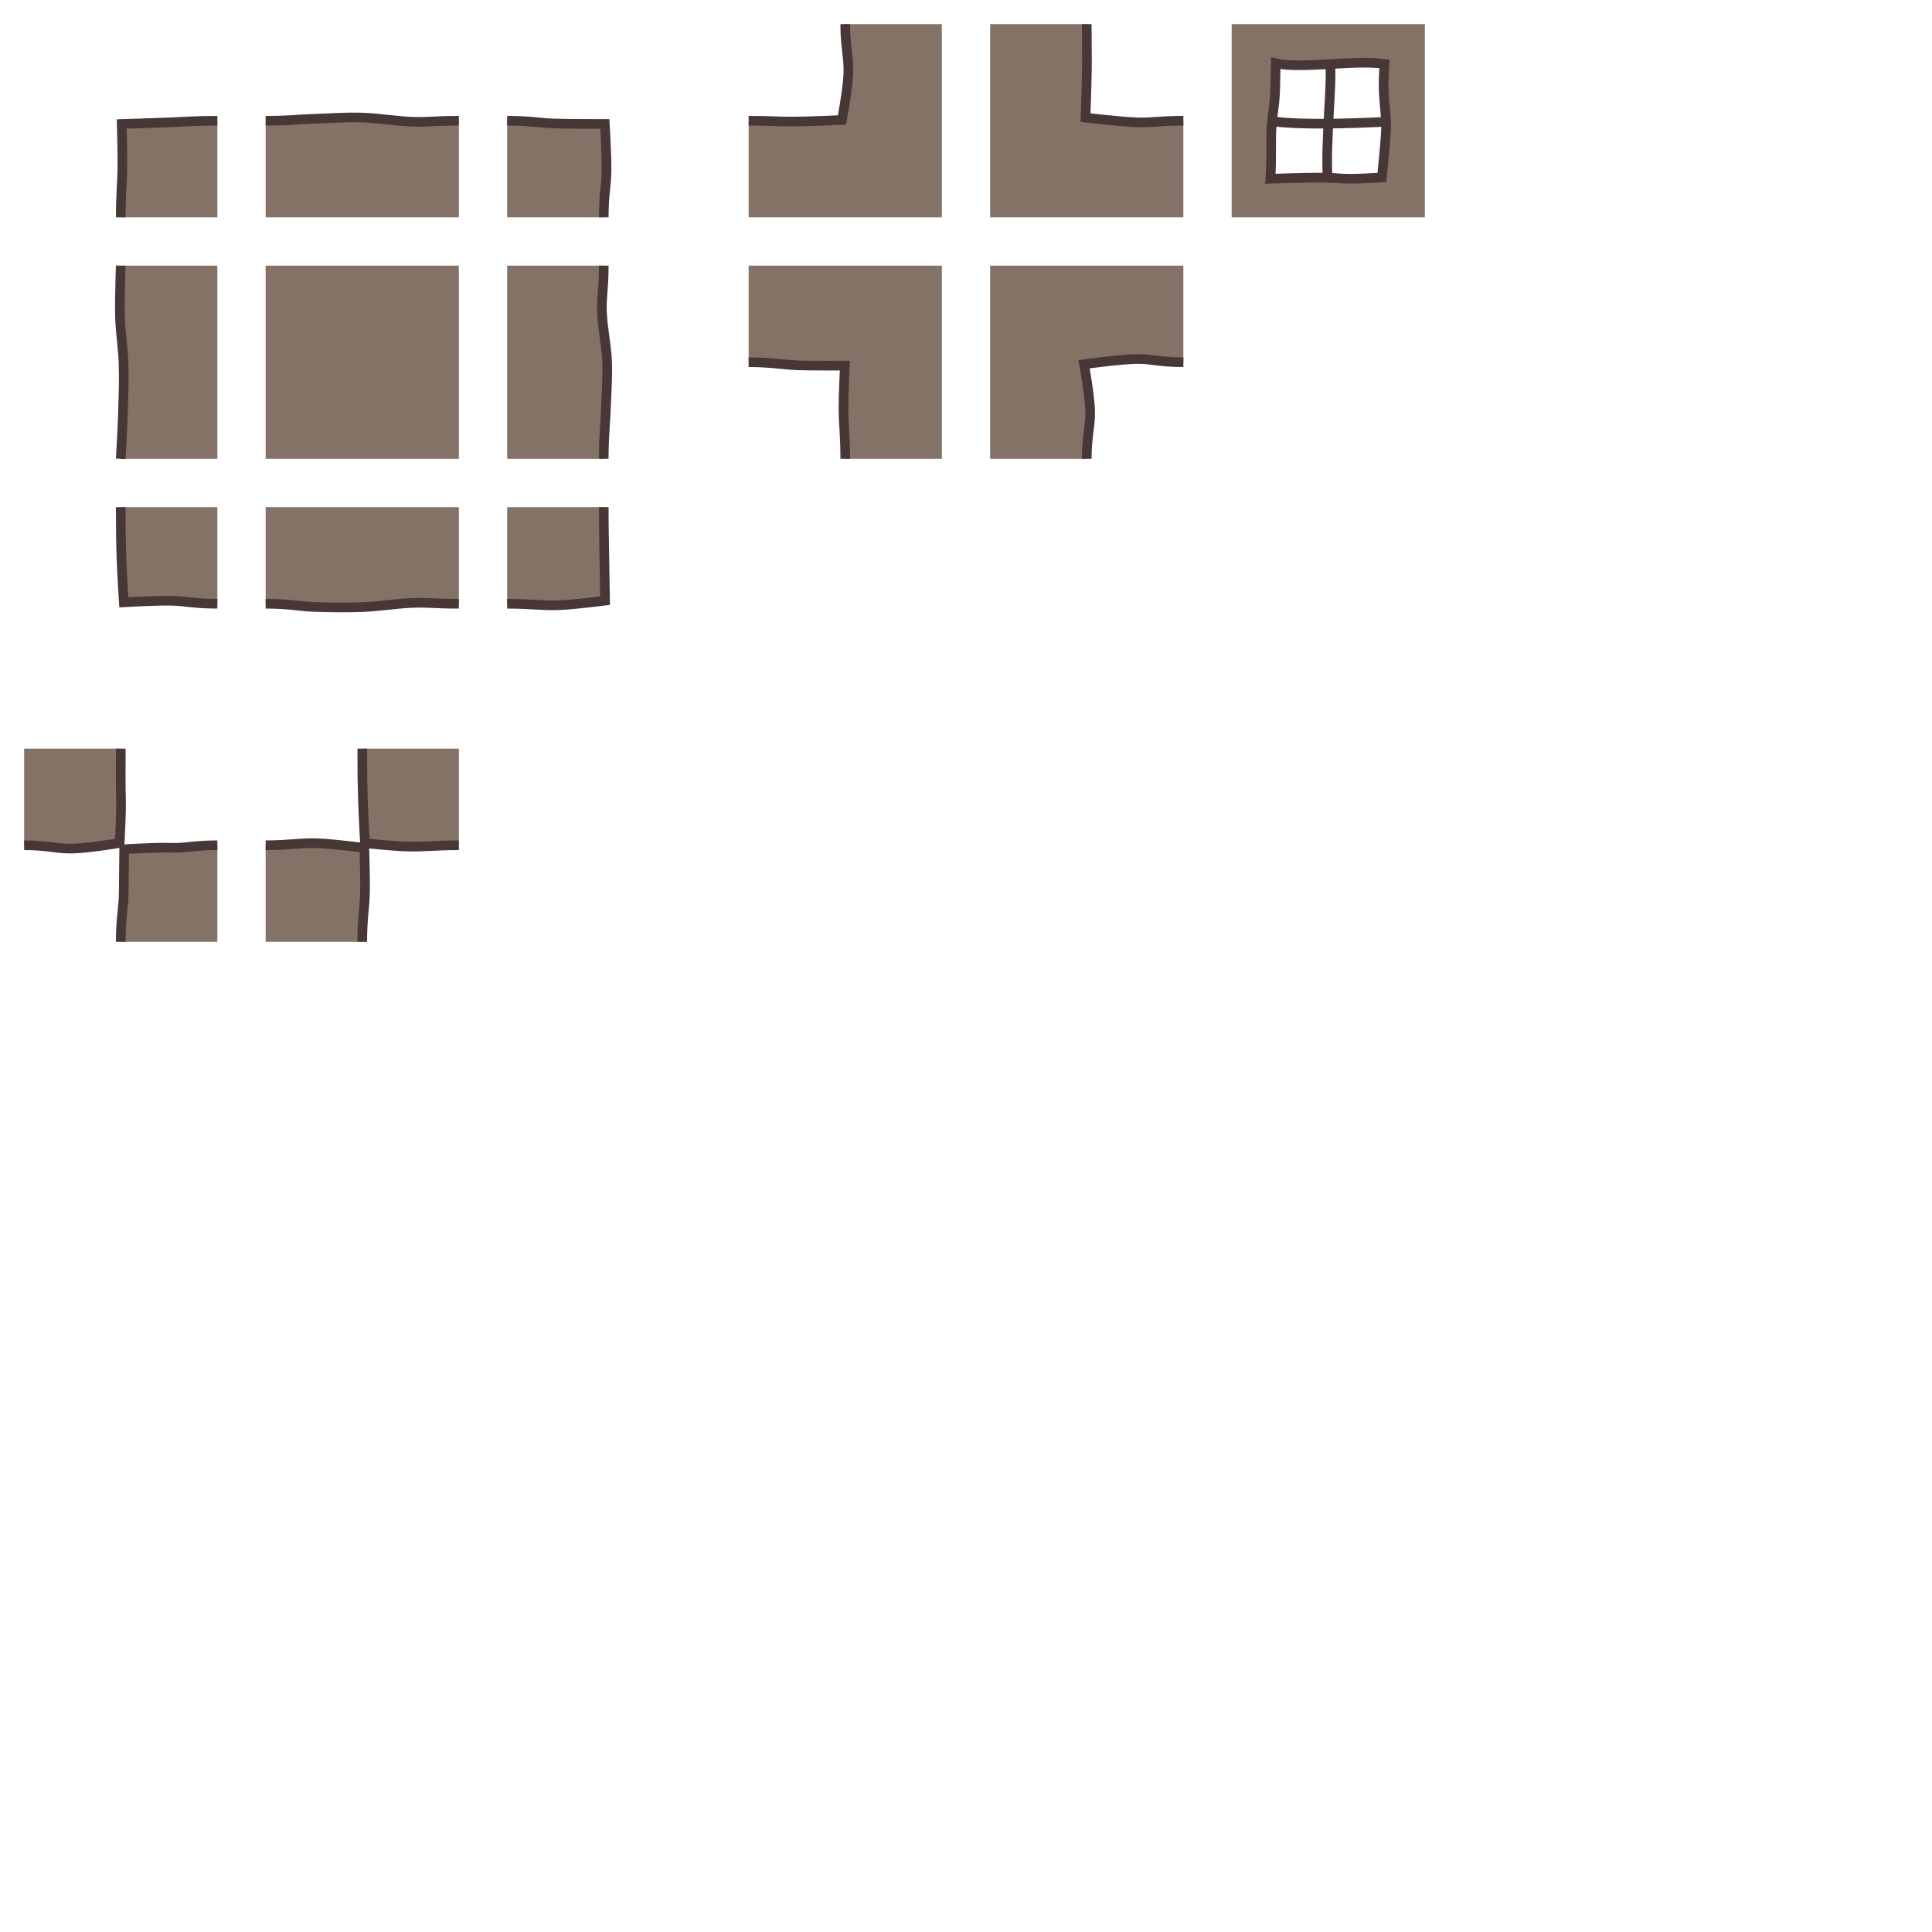
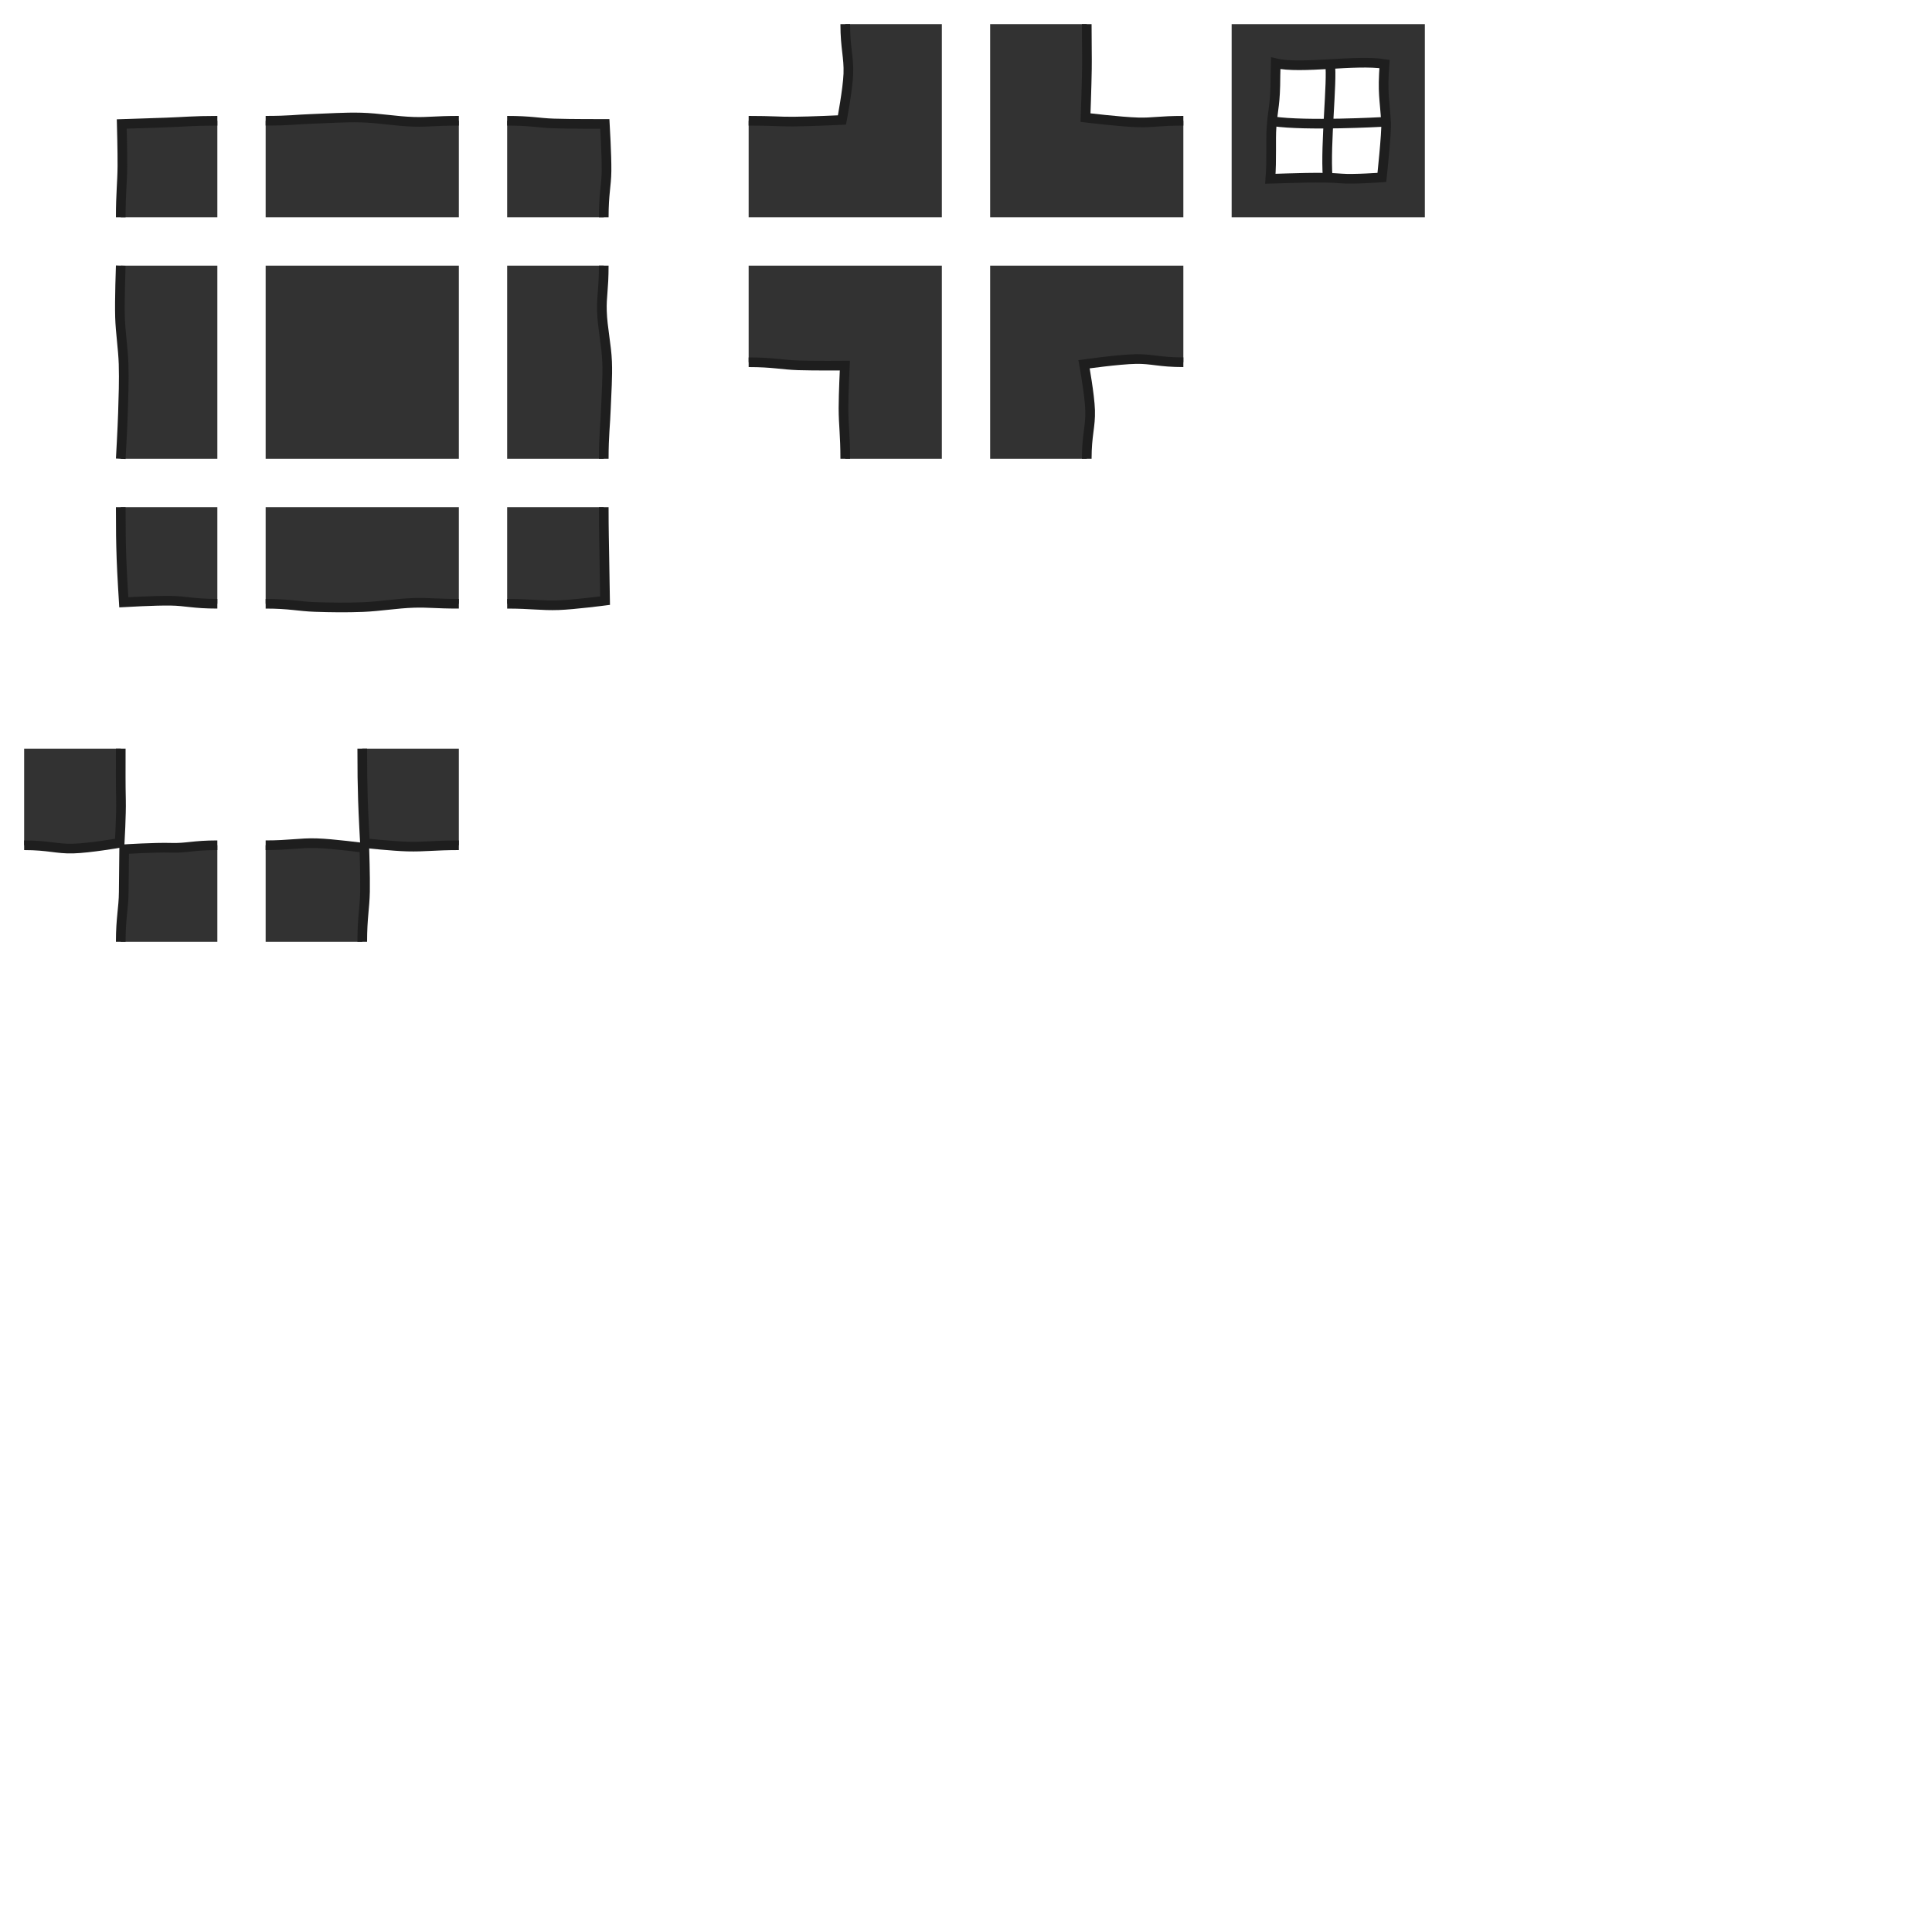
<svg xmlns="http://www.w3.org/2000/svg" width="400" height="400" id="svg2" version="1.1">
  <defs id="defs4">
    </defs>
  <g id="layer1" transform="translate(0,-652.3622)">
-     <g transform="translate(-100,-200)" id="g3510-3">
-       <rect style="fill:#857266;fill-opacity:1;stroke:none" id="rect7295-2-9-4" width="20" height="20" x="125" y="877.362" />
-       <path style="fill:none;stroke:#483737;stroke-width:2;stroke-linecap:butt;stroke-linejoin:miter;stroke-miterlimit:4;stroke-opacity:1;stroke-dasharray:none" d="m 125,897.362 c 0,-5 0.31,-7.073 0.34,-10.612 0.025,-2.907 -0.132,-8.72 -0.132,-8.72 0,0 6.129,-0.2 9.194,-0.304 C 137.935,877.608 140,877.362 145,877.362" id="path6499-2-4" />
+     <g id="g6859" style="fill:#323232;fill-opacity:1">
+       <rect style="fill:#323232;fill-opacity:1;stroke:none" id="rect7295-2-9-4" width="20" height="20" x="25" y="677.362" />
+       <rect style="fill:#323232;fill-opacity:1;stroke:none" id="rect7295-3-0-2-5" width="40" height="20" x="55" y="677.362" />
+       <rect style="fill:#323232;fill-opacity:1;stroke:none" id="rect7295-4-6-4" width="20" height="20" x="105" y="677.362" />
+       <rect style="fill:#323232;fill-opacity:1;stroke:none" id="rect7295-0-3-9" width="40" height="40" x="55" y="707.362" />
+       <rect style="fill:#323232;fill-opacity:1;stroke:none" id="rect7295-3-06-0" width="20" height="40" x="105" y="707.362" />
+       <rect style="fill:#323232;fill-opacity:1;stroke:none" id="rect7295-3-6-5-0" width="20" height="40" x="25" y="707.362" />
+       <rect style="fill:#323232;fill-opacity:1;stroke:none" id="rect7295-3-0-4-8-0" width="40" height="20" x="55" y="757.362" />
+       <rect style="fill:#323232;fill-opacity:1;stroke:none" id="rect7295-6-0-4" width="20" height="20" x="25" y="757.362" />
+       <rect style="fill:#323232;fill-opacity:1;stroke:none" id="rect7295-69-9" width="20" height="20" x="105" y="757.362" />
+       <path style="fill:#323232;fill-opacity:1;stroke:none" d="m 155,677.362 0,20 40,0 0,-40 -20,0 0,20 z" id="path7399-0-9" />
+       <path style="fill:#323232;fill-opacity:1;stroke:none" d="m 225,657.362 -20,0 0,40 40,0 0,-20 -20,0 z" id="path7399-9-2-0" />
+       <path style="fill:#323232;fill-opacity:1;stroke:none" d="m 175,747.362 20,0 0,-40 -40,0 0,20 20,0 z" id="path7399-6-2-9" />
+       <path style="fill:#323232;fill-opacity:1;stroke:none" d="m 245,727.362 0,-20 -40,0 0,40 20,0 0,-20 z" id="path7399-91-9-4" />
+       <rect style="fill:#323232;fill-opacity:1;stroke:none" id="rect7295-8-1-6" width="20" height="20" x="5" y="807.362" />
+       <rect style="fill:#323232;fill-opacity:1;stroke:none" id="rect7295-9-7-5" width="20" height="20" x="25" y="827.362" />
+       <rect style="fill:#323232;fill-opacity:1;stroke:none" id="rect7295-7-2-3" width="20" height="20" x="55" y="827.362" />
+       <rect style="fill:#323232;fill-opacity:1;stroke:none" id="rect7295-76-4-2" width="20" height="20" x="75" y="807.362" />
+       <path id="rect7295-0-4-5-8" d="m 255,657.362 0,40 40,0 0,-40 -40,0 z m 26.344,8 c 1.988,-0.038 3.815,0.011 5.312,0.25 -0.452,6.143 -0.006,6.962 0.312,12.156 0.126,2.056 -0.875,11.344 -0.875,11.344 0,0 -5.963,0.423 -8.312,0.219 -4.176,-0.363 -10.605,-0.078 -14.781,0.031 0.313,-3.893 0.063,-8.135 0.25,-10.594 0.322,-4.24 0.799,-4.676 0.812,-10.75 l 0.062,-2.562 c 3.883,0.937 11.256,0.021 17.219,-0.094 z" style="fill:#323232;fill-opacity:1;stroke:none" />
    </g>
-     <g transform="translate(0,-250)" id="g3486-4">
-       <rect style="fill:#857266;fill-opacity:1;stroke:none" id="rect7295-3-0-2-5" width="40" height="20" x="55" y="927.362" />
-       <path style="fill:none;stroke:#483737;stroke-width:2;stroke-linecap:butt;stroke-linejoin:miter;stroke-miterlimit:4;stroke-opacity:1;stroke-dasharray:none" d="m 55,927.362 c 5,0 6.273,-0.27 9.41,-0.377 3.456,-0.117 6.912,-0.38 10.369,-0.287 3.639,0.097 7.247,0.78 10.886,0.884 C 88.776,927.672 90,927.362 95,927.362" id="path6505-2-3" />
-     </g>
-     <g transform="translate(-50,-200)" id="g3514-7">
-       <rect style="fill:#857266;fill-opacity:1;stroke:none" id="rect7295-4-6-4" width="20" height="20" x="155" y="877.362" />
-       <path style="fill:none;stroke:#483737;stroke-width:2;stroke-linecap:butt;stroke-linejoin:miter;stroke-miterlimit:4;stroke-opacity:1;stroke-dasharray:none" d="m 155,877.362 c 5,0 6.382,0.45 9.578,0.558 3.548,0.121 10.649,0.104 10.649,0.104 0,0 0.386,6.491 0.346,9.74 -0.039,3.205 -0.573,4.598 -0.573,9.598" id="path6501-3-6" />
-     </g>
-     <rect y="707.362" x="55" height="40" width="40" id="rect7295-0-3-9" style="fill:#857266;fill-opacity:1;stroke:none" />
-     <g transform="translate(100,-200)" id="g3498-4">
-       <rect style="fill:#857266;fill-opacity:1;stroke:none" id="rect7295-3-06-0" width="20" height="40" x="5" y="907.362" />
-       <path style="fill:none;stroke:#483737;stroke-width:2;stroke-linecap:butt;stroke-linejoin:miter;stroke-miterlimit:4;stroke-opacity:1;stroke-dasharray:none" d="m 25,907.362 c 0,5 -0.474,6.273 -0.377,9.41 0.108,3.518 0.938,6.987 1.072,10.503 0.121,3.183 -0.134,6.369 -0.243,9.552 C 25.332,940.34 25,942.362 25,947.362" id="path6503-1-7" />
-     </g>
-     <g transform="translate(-99.99999,-200)" id="g3490-3">
-       <rect style="fill:#857266;fill-opacity:1;stroke:none" id="rect7295-3-6-5-0" width="20" height="40" x="125" y="907.362" />
-       <path style="fill:none;stroke:#483737;stroke-width:2;stroke-linecap:butt;stroke-linejoin:miter;stroke-miterlimit:4;stroke-opacity:1;stroke-dasharray:none" d="m 125,907.362 c 0,0 -0.263,7.123 -0.153,10.683 0.1,3.241 0.637,6.459 0.739,9.7 0.107,3.381 -0.026,6.767 -0.13,10.148 -0.096,3.159 -0.457,9.469 -0.457,9.469" id="path6507-1-7" />
-     </g>
-     <g transform="translate(-100,-150)" id="g3494-4">
-       <rect style="fill:#857266;fill-opacity:1;stroke:none" id="rect7295-3-0-4-8-0" width="40" height="20" x="155" y="907.362" />
-       <path style="fill:none;stroke:#483737;stroke-width:2;stroke-linecap:butt;stroke-linejoin:miter;stroke-miterlimit:4;stroke-opacity:1;stroke-dasharray:none" d="m 155,927.362 c 5,0 6.804,0.552 10.215,0.666 3.305,0.111 6.615,0.153 9.919,0.021 3.523,-0.141 7.018,-0.759 10.542,-0.869 3.107,-0.098 4.324,0.182 9.324,0.182" id="path6509-2-2" />
-     </g>
-     <g transform="translate(-50,-100)" id="g3506-7">
-       <rect style="fill:#857266;fill-opacity:1;stroke:none" id="rect7295-6-0-4" width="20" height="20" x="75" y="857.362" />
-       <path style="fill:none;stroke:#483737;stroke-width:2;stroke-linecap:butt;stroke-linejoin:miter;stroke-miterlimit:4;stroke-opacity:1;stroke-dasharray:none" d="m 75,857.362 c 0,5 0.031,7.124 0.151,10.683 0.101,3.007 0.479,9.013 0.479,9.013 0,0 6.454,-0.372 9.683,-0.322 C 88.549,876.787 90,877.362 95,877.362" id="path6497-2-6" />
-     </g>
-     <g transform="translate(100,-100)" id="g3502-5">
-       <rect style="fill:#857266;fill-opacity:1;stroke:none" id="rect7295-69-9" width="20" height="20" x="5" y="857.362" />
-       <path style="fill:none;stroke:#483737;stroke-width:2;stroke-linecap:butt;stroke-linejoin:miter;stroke-miterlimit:4;stroke-opacity:1;stroke-dasharray:none" d="m 25,857.362 c 0,5 0.077,7.126 0.128,10.688 0.041,2.889 0.143,8.666 0.143,8.666 0,0 -6.412,0.833 -9.638,0.946 C 12.089,877.785 10,877.362 5,877.362" id="path6495-3-3" />
-     </g>
-     <g transform="translate(150,-300)" id="g3482-1">
-       <path style="fill:#857266;fill-opacity:1;stroke:none" d="m 5,977.362 0,20 40,0 0,-40 -20,0 0,20 z" id="path7399-0-9" />
-       <path style="fill:none;stroke:#483737;stroke-width:2;stroke-linecap:butt;stroke-linejoin:miter;stroke-miterlimit:4;stroke-opacity:1;stroke-dasharray:none" d="m 5,977.362 c 5,0 6.214,0.198 9.322,0.175 3.334,-0.024 9.996,-0.333 9.996,-0.333 0,0 1.203,-6.347 1.324,-9.562 C 25.771,964.211 25,962.362 25,957.362" id="path6511-4-6" />
-     </g>
-     <g transform="translate(150,-300)" id="g3478-0">
-       <path style="fill:#857266;fill-opacity:1;stroke:none" d="m 75,957.362 -20,0 0,40 40,0 0,-20 -20,0 z" id="path7399-9-2-0" />
-       <path style="fill:none;stroke:#483737;stroke-width:2;stroke-linecap:butt;stroke-linejoin:miter;stroke-miterlimit:4;stroke-opacity:1;stroke-dasharray:none" d="m 75,957.362 c 0,5 0.073,6.201 0.034,9.301 -0.042,3.35 -0.29,10.048 -0.29,10.048 0,0 7.233,0.887 10.87,0.987 C 88.744,977.783 90,977.362 95,977.362" id="path6513-9-3" />
-     </g>
-     <g transform="translate(0,-250)" id="g3470-1">
-       <path style="fill:#857266;fill-opacity:1;stroke:none" d="m 175,997.362 20,0 0,-40 -40,0 0,20 20,0 z" id="path7399-6-2-9" />
-       <path style="fill:none;stroke:#483737;stroke-width:2;stroke-linecap:butt;stroke-linejoin:miter;stroke-miterlimit:4;stroke-opacity:1;stroke-dasharray:none" d="m 155,977.362 c 5,0 6.854,0.521 10.289,0.638 3.208,0.109 9.629,0.057 9.629,0.057 0,0 -0.288,5.886 -0.284,8.832 0.005,3.493 0.367,5.473 0.367,10.473" id="path6517-0-1" />
-     </g>
-     <g transform="translate(100,-250)" id="g3474-5">
-       <path style="fill:#857266;fill-opacity:1;stroke:none" d="m 145,977.362 0,-20 -40,0 0,40 20,0 0,-20 z" id="path7399-91-9-4" />
-       <path style="fill:none;stroke:#483737;stroke-width:2;stroke-linecap:butt;stroke-linejoin:miter;stroke-miterlimit:4;stroke-opacity:1;stroke-dasharray:none" d="m 125,997.362 c 0,-5 0.803,-6.689 0.699,-10.043 -0.099,-3.206 -1.26,-9.54 -1.26,-9.54 0,0 7.171,-1.024 10.783,-1.082 3.267,-0.053 4.779,0.664 9.779,0.664" id="path6515-1-0" />
-     </g>
-     <g transform="translate(0,-200)" id="g3530-6">
-       <rect style="fill:#857266;fill-opacity:1;stroke:none" id="rect7295-8-1-6" width="20" height="20" x="5" y="1007.362" />
-       <rect style="fill:#857266;fill-opacity:1;stroke:none" id="rect7295-9-7-5" width="20" height="20" x="25" y="1027.362" />
-       <path style="fill:none;stroke:#483737;stroke-width:2;stroke-linecap:butt;stroke-linejoin:miter;stroke-miterlimit:4;stroke-opacity:1;stroke-dasharray:none" d="m 5,1027.362 c 5,0 6.748,0.78 10.132,0.688 3.447,-0.094 9.649,-1.174 9.649,-1.174 0,0 0.333,-5.904 0.268,-8.815 C 24.969,1014.495 25,1012.362 25,1007.362" id="path7531-9-8" />
-       <path style="fill:none;stroke:#483737;stroke-width:2;stroke-linecap:butt;stroke-linejoin:miter;stroke-miterlimit:4;stroke-opacity:1;stroke-dasharray:none" d="m 45,1027.362 c -5,0 -6.354,0.621 -9.535,0.523 -3.451,-0.106 -9.757,0.302 -9.757,0.302 0,0 -0.06,5.393 -0.09,8.846 C 25.588,1040.482 25,1042.362 25,1047.362" id="path7533-3-7" />
-     </g>
-     <g transform="translate(0,-200)" id="g3524-2">
-       <rect style="fill:#857266;fill-opacity:1;stroke:none" id="rect7295-7-2-3" width="20" height="20" x="55" y="1027.362" />
-       <rect style="fill:#857266;fill-opacity:1;stroke:none" id="rect7295-76-4-2" width="20" height="20" x="75" y="1007.362" />
-       <path style="fill:none;stroke:#483737;stroke-width:2;stroke-linecap:butt;stroke-linejoin:miter;stroke-miterlimit:4;stroke-opacity:1;stroke-dasharray:none" d="m 55,1027.362 c 5,0 7.038,-0.523 10.559,-0.421 3.306,0.096 9.875,0.97 9.875,0.97 0,0 0.198,6.032 0.138,9.047 C 75.503,1040.431 75,1042.362 75,1047.362" id="path7535-8-0" />
-       <path style="fill:none;stroke:#483737;stroke-width:2;stroke-linecap:butt;stroke-linejoin:miter;stroke-miterlimit:4;stroke-opacity:1;stroke-dasharray:none" d="m 95,1027.362 c -5,0 -7.097,0.364 -10.646,0.27 -2.94,-0.078 -8.795,-0.691 -8.795,-0.691 0,0 -0.325,-5.928 -0.414,-8.894 C 75.038,1014.487 75,1012.362 75,1007.362" id="path7537-7-5" />
-     </g>
-     <g transform="translate(50,-200)" id="g3518-1">
-       <path id="rect7295-0-4-5-8" d="m 205,857.362 0,40 40,0 0,-40 -40,0 z m 26.344,8 c 1.988,-0.038 3.815,0.011 5.312,0.25 -0.452,6.143 -0.006,6.962 0.312,12.156 0.126,2.056 -0.875,11.344 -0.875,11.344 0,0 -5.963,0.423 -8.312,0.219 -4.176,-0.363 -10.605,-0.078 -14.781,0.031 0.313,-3.893 0.063,-8.135 0.25,-10.594 0.322,-4.24 0.799,-4.676 0.812,-10.75 l 0.062,-2.562 c 3.883,0.937 11.256,0.021 17.219,-0.094 z" style="fill:#857266;fill-opacity:1;stroke:none" />
-       <path id="path3322-1-8" d="m 214.069,868.018 c -0.013,6.074 -0.494,6.497 -0.816,10.738 -0.187,2.459 0.073,6.728 -0.24,10.621 4.176,-0.109 10.6,-0.42 14.776,-0.057 2.35,0.204 8.311,-0.222 8.311,-0.222 0,0 1.002,-9.28 0.876,-11.336 -0.318,-5.194 -0.777,-6.007 -0.325,-12.15 -5.992,-0.956 -17.341,1.093 -22.519,-0.156 z" style="fill:none;stroke:#483737;stroke-width:2;stroke-linecap:butt;stroke-linejoin:miter;stroke-miterlimit:4;stroke-opacity:1;stroke-dasharray:none" />
-       <path id="path4100-8-0" d="m 225.375,865.612 c 0.5,3.5 -1,16.5 -0.5,23.375" style="fill:none;stroke:#483737;stroke-width:2;stroke-linecap:butt;stroke-linejoin:miter;stroke-miterlimit:4;stroke-opacity:1;stroke-dasharray:none" />
-       <path id="path4102-9-4" d="m 213.625,877.487 c 6.75,1 22.5,0.125 22.5,0.125" style="fill:none;stroke:#483737;stroke-width:2;stroke-linecap:butt;stroke-linejoin:miter;stroke-miterlimit:4;stroke-opacity:1;stroke-dasharray:none" />
+     <g id="g6838" style="stroke:#1e1e1e;stroke-opacity:1">
+       <path style="fill:none;stroke:#1e1e1e;stroke-width:2;stroke-linecap:butt;stroke-linejoin:miter;stroke-miterlimit:4;stroke-opacity:1;stroke-dasharray:none" d="m 25,697.362 c 0,-5 0.31,-7.073 0.34,-10.612 0.025,-2.907 -0.132,-8.72 -0.132,-8.72 0,0 6.129,-0.2 9.194,-0.304 C 37.935,677.608 40,677.362 45,677.362" id="path6499-2-4" />
+       <path style="fill:none;stroke:#1e1e1e;stroke-width:2;stroke-linecap:butt;stroke-linejoin:miter;stroke-miterlimit:4;stroke-opacity:1;stroke-dasharray:none" d="m 55,677.362 c 5,0 6.273,-0.27 9.41,-0.377 3.456,-0.117 6.912,-0.38 10.369,-0.287 3.639,0.097 7.247,0.78 10.886,0.884 C 88.776,677.672 90,677.362 95,677.362" id="path6505-2-3" />
+       <path style="fill:none;stroke:#1e1e1e;stroke-width:2;stroke-linecap:butt;stroke-linejoin:miter;stroke-miterlimit:4;stroke-opacity:1;stroke-dasharray:none" d="m 105,677.362 c 5,0 6.382,0.45 9.578,0.558 3.548,0.121 10.649,0.104 10.649,0.104 0,0 0.386,6.491 0.346,9.74 -0.039,3.205 -0.573,4.598 -0.573,9.598" id="path6501-3-6" />
+       <path style="fill:none;stroke:#1e1e1e;stroke-width:2;stroke-linecap:butt;stroke-linejoin:miter;stroke-miterlimit:4;stroke-opacity:1;stroke-dasharray:none" d="m 125,707.362 c 0,5 -0.474,6.273 -0.377,9.41 0.108,3.518 0.938,6.987 1.072,10.503 0.121,3.183 -0.134,6.369 -0.243,9.552 C 125.332,740.34 125,742.362 125,747.362" id="path6503-1-7" />
+       <path style="fill:none;stroke:#1e1e1e;stroke-width:2;stroke-linecap:butt;stroke-linejoin:miter;stroke-miterlimit:4;stroke-opacity:1;stroke-dasharray:none" d="m 25,707.362 c 0,0 -0.263,7.123 -0.153,10.683 0.1,3.241 0.637,6.459 0.739,9.7 0.107,3.381 -0.026,6.767 -0.13,10.148 -0.096,3.159 -0.457,9.469 -0.457,9.469" id="path6507-1-7" />
+       <path style="fill:none;stroke:#1e1e1e;stroke-width:2;stroke-linecap:butt;stroke-linejoin:miter;stroke-miterlimit:4;stroke-opacity:1;stroke-dasharray:none" d="m 55,777.362 c 5,0 6.804,0.552 10.215,0.666 3.305,0.111 6.615,0.153 9.919,0.021 3.523,-0.141 7.018,-0.759 10.542,-0.869 C 88.783,777.083 90,777.362 95,777.362" id="path6509-2-2" />
+       <path style="fill:none;stroke:#1e1e1e;stroke-width:2;stroke-linecap:butt;stroke-linejoin:miter;stroke-miterlimit:4;stroke-opacity:1;stroke-dasharray:none" d="m 25,757.362 c 0,5 0.031,7.124 0.151,10.683 0.101,3.007 0.479,9.013 0.479,9.013 0,0 6.454,-0.372 9.683,-0.322 C 38.549,776.787 40,777.362 45,777.362" id="path6497-2-6" />
+       <path style="fill:none;stroke:#1e1e1e;stroke-width:2;stroke-linecap:butt;stroke-linejoin:miter;stroke-miterlimit:4;stroke-opacity:1;stroke-dasharray:none" d="m 125,757.362 c 0,5 0.077,7.126 0.128,10.688 0.041,2.889 0.143,8.666 0.143,8.666 0,0 -6.412,0.833 -9.638,0.946 C 112.089,777.785 110,777.362 105,777.362" id="path6495-3-3" />
+       <path style="fill:none;stroke:#1e1e1e;stroke-width:2;stroke-linecap:butt;stroke-linejoin:miter;stroke-miterlimit:4;stroke-opacity:1;stroke-dasharray:none" d="m 155,677.362 c 5,0 6.214,0.198 9.322,0.175 3.334,-0.024 9.996,-0.333 9.996,-0.333 0,0 1.203,-6.347 1.324,-9.562 C 175.771,664.211 175,662.362 175,657.362" id="path6511-4-6" />
+       <path style="fill:none;stroke:#1e1e1e;stroke-width:2;stroke-linecap:butt;stroke-linejoin:miter;stroke-miterlimit:4;stroke-opacity:1;stroke-dasharray:none" d="m 225,657.362 c 0,5 0.073,6.201 0.034,9.301 -0.042,3.35 -0.29,10.048 -0.29,10.048 0,0 7.233,0.887 10.87,0.987 3.129,0.086 4.386,-0.335 9.386,-0.335" id="path6513-9-3" />
+       <path style="fill:none;stroke:#1e1e1e;stroke-width:2;stroke-linecap:butt;stroke-linejoin:miter;stroke-miterlimit:4;stroke-opacity:1;stroke-dasharray:none" d="m 155,727.362 c 5,0 6.854,0.521 10.289,0.638 3.208,0.109 9.629,0.057 9.629,0.057 0,0 -0.288,5.886 -0.284,8.832 0.005,3.493 0.367,5.473 0.367,10.473" id="path6517-0-1" />
+       <path style="fill:none;stroke:#1e1e1e;stroke-width:2;stroke-linecap:butt;stroke-linejoin:miter;stroke-miterlimit:4;stroke-opacity:1;stroke-dasharray:none" d="m 225,747.362 c 0,-5 0.803,-6.689 0.699,-10.043 -0.099,-3.206 -1.26,-9.54 -1.26,-9.54 0,0 7.171,-1.024 10.783,-1.082 3.267,-0.053 4.779,0.664 9.779,0.664" id="path6515-1-0" />
+       <path style="fill:none;stroke:#1e1e1e;stroke-width:2;stroke-linecap:butt;stroke-linejoin:miter;stroke-miterlimit:4;stroke-opacity:1;stroke-dasharray:none" d="m 5,827.362 c 5,0 6.748,0.78 10.132,0.688 3.447,-0.094 9.649,-1.174 9.649,-1.174 0,0 0.333,-5.904 0.268,-8.815 C 24.969,814.495 25,812.362 25,807.362" id="path7531-9-8" />
+       <path style="fill:none;stroke:#1e1e1e;stroke-width:2;stroke-linecap:butt;stroke-linejoin:miter;stroke-miterlimit:4;stroke-opacity:1;stroke-dasharray:none" d="m 45,827.362 c -5,0 -6.354,0.621 -9.535,0.523 -3.451,-0.106 -9.757,0.302 -9.757,0.302 0,0 -0.06,5.393 -0.09,8.846 C 25.588,840.482 25,842.362 25,847.362" id="path7533-3-7" />
+       <path style="fill:none;stroke:#1e1e1e;stroke-width:2;stroke-linecap:butt;stroke-linejoin:miter;stroke-miterlimit:4;stroke-opacity:1;stroke-dasharray:none" d="m 55,827.362 c 5,0 7.038,-0.523 10.559,-0.421 3.306,0.096 9.875,0.97 9.875,0.97 0,0 0.198,6.032 0.138,9.047 C 75.503,840.431 75,842.362 75,847.362" id="path7535-8-0" />
+       <path style="fill:none;stroke:#1e1e1e;stroke-width:2;stroke-linecap:butt;stroke-linejoin:miter;stroke-miterlimit:4;stroke-opacity:1;stroke-dasharray:none" d="m 95,827.362 c -5,0 -7.097,0.364 -10.646,0.27 -2.94,-0.078 -8.795,-0.691 -8.795,-0.691 0,0 -0.325,-5.928 -0.414,-8.894 C 75.038,814.487 75,812.362 75,807.362" id="path7537-7-5" />
+       <path id="path3322-1-8" d="m 264.069,668.018 c -0.013,6.074 -0.494,6.497 -0.816,10.738 -0.187,2.459 0.073,6.728 -0.24,10.621 4.176,-0.109 10.6,-0.42 14.776,-0.057 2.35,0.204 8.311,-0.222 8.311,-0.222 0,0 1.002,-9.28 0.876,-11.336 -0.318,-5.194 -0.777,-6.007 -0.325,-12.15 -5.992,-0.956 -17.341,1.093 -22.519,-0.156 z" style="fill:none;stroke:#1e1e1e;stroke-width:2;stroke-linecap:butt;stroke-linejoin:miter;stroke-miterlimit:4;stroke-opacity:1;stroke-dasharray:none" />
+       <path id="path4100-8-0" d="m 275.375,665.612 c 0.5,3.5 -1,16.5 -0.5,23.375" style="fill:none;stroke:#1e1e1e;stroke-width:2;stroke-linecap:butt;stroke-linejoin:miter;stroke-miterlimit:4;stroke-opacity:1;stroke-dasharray:none" />
+       <path id="path4102-9-4" d="m 263.625,677.487 c 6.75,1 22.5,0.125 22.5,0.125" style="fill:none;stroke:#1e1e1e;stroke-width:2;stroke-linecap:butt;stroke-linejoin:miter;stroke-miterlimit:4;stroke-opacity:1;stroke-dasharray:none" />
    </g>
  </g>
</svg>
